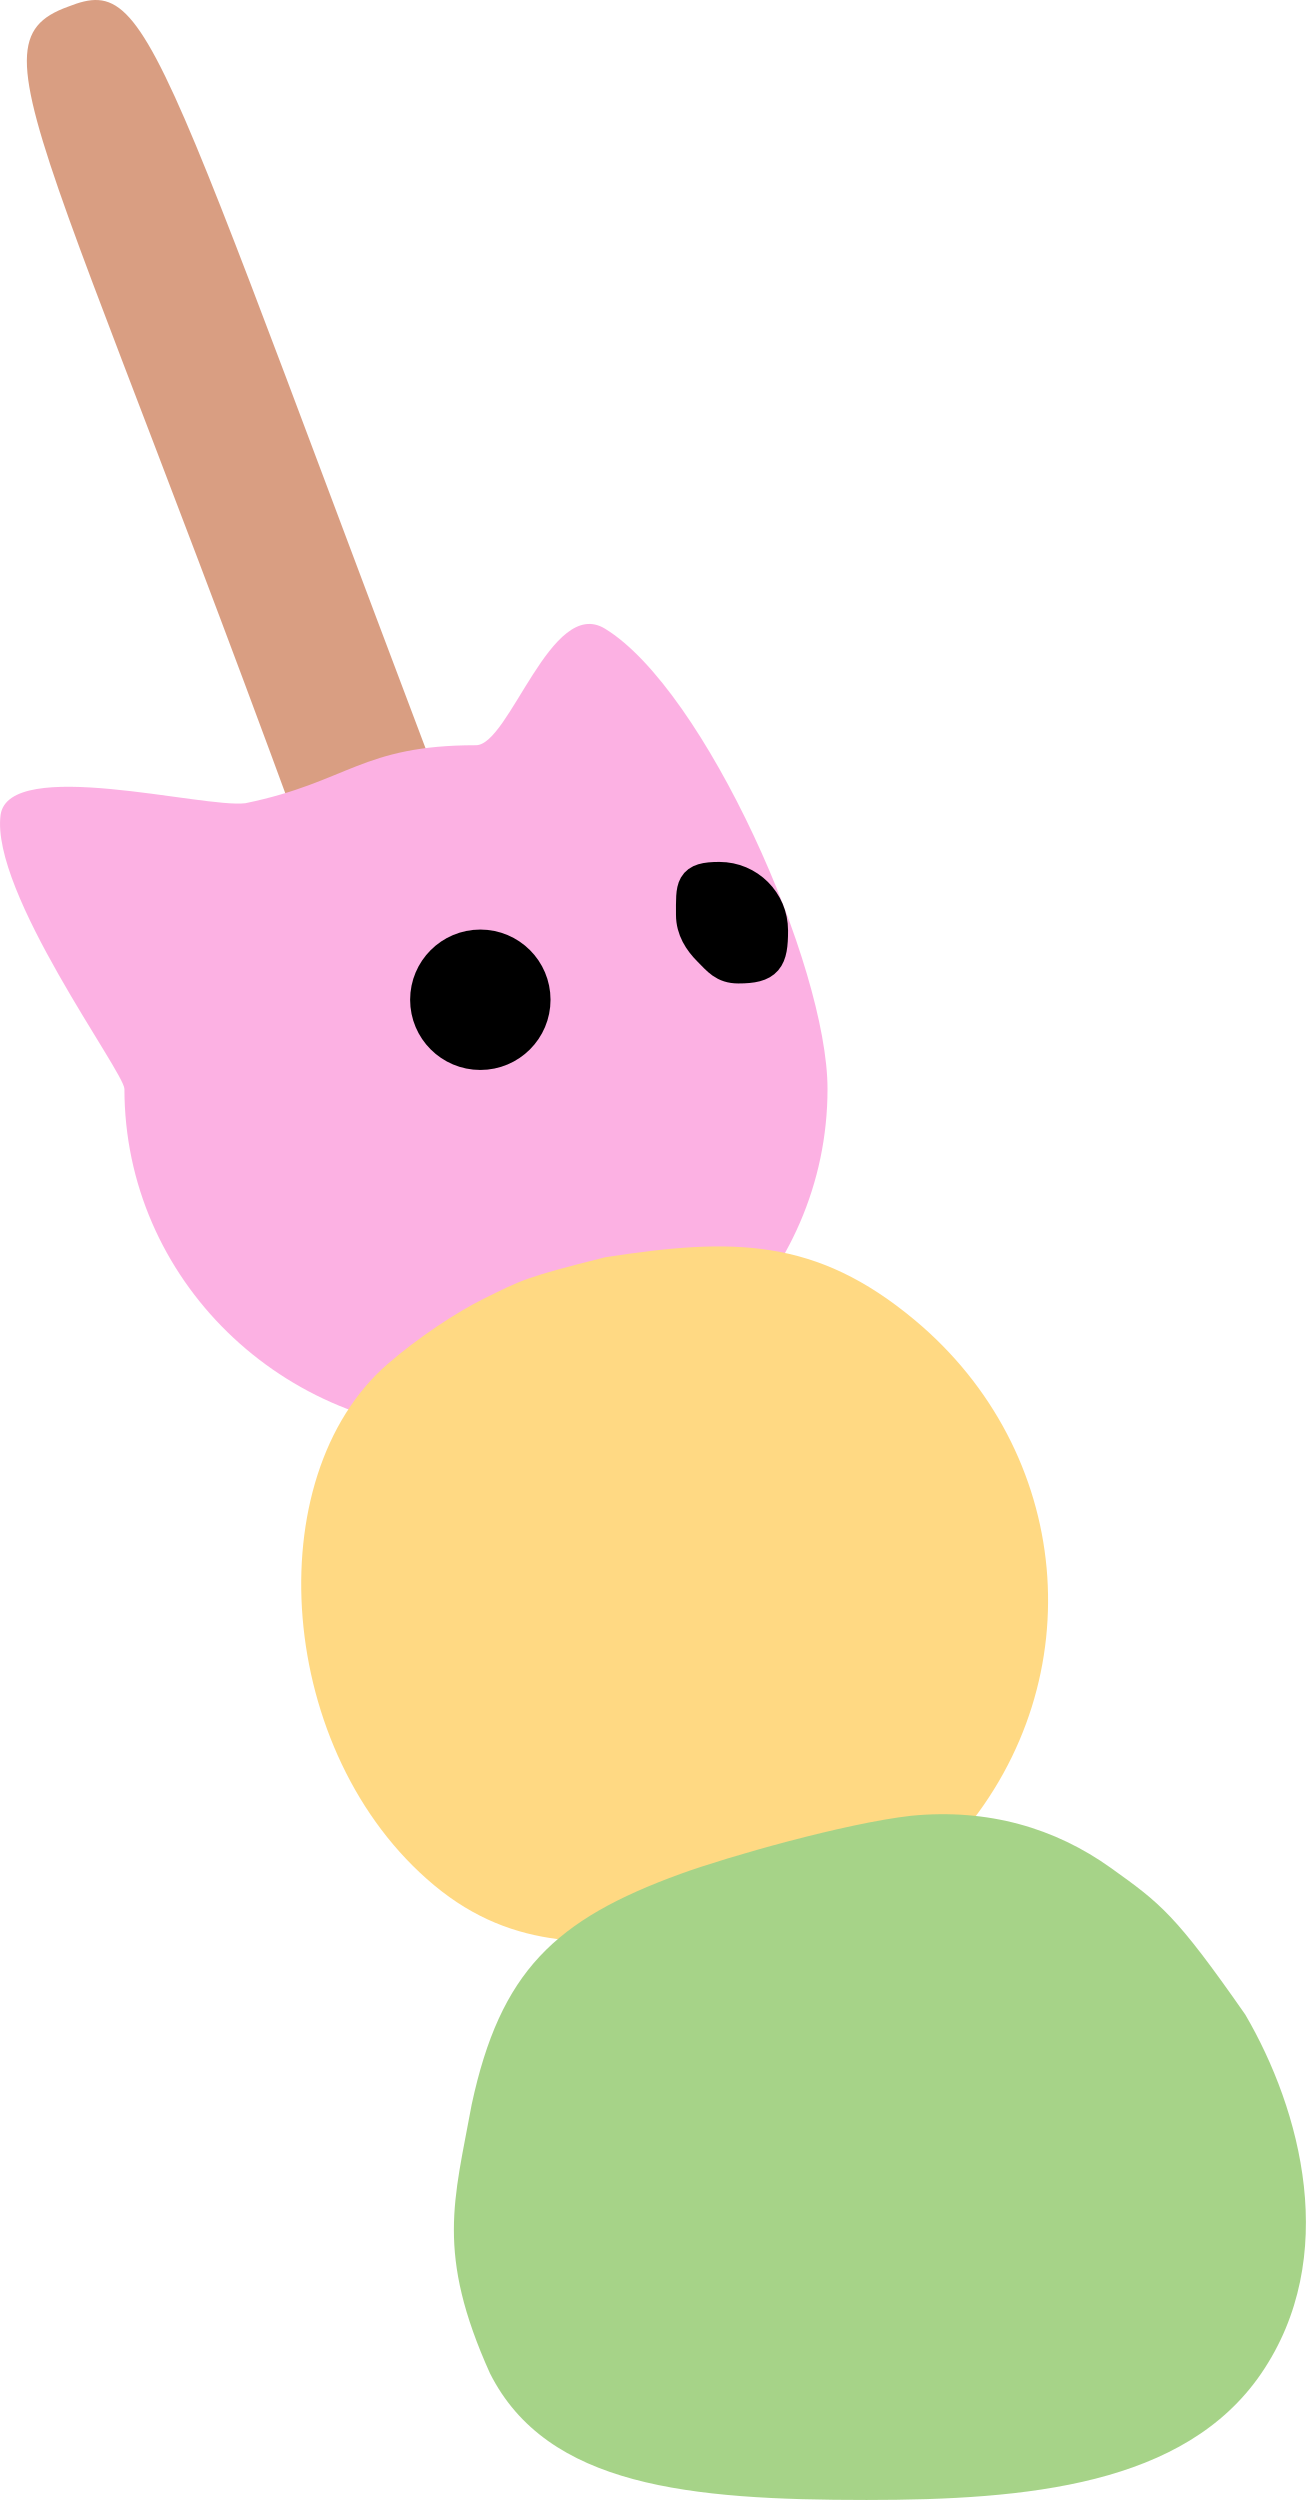
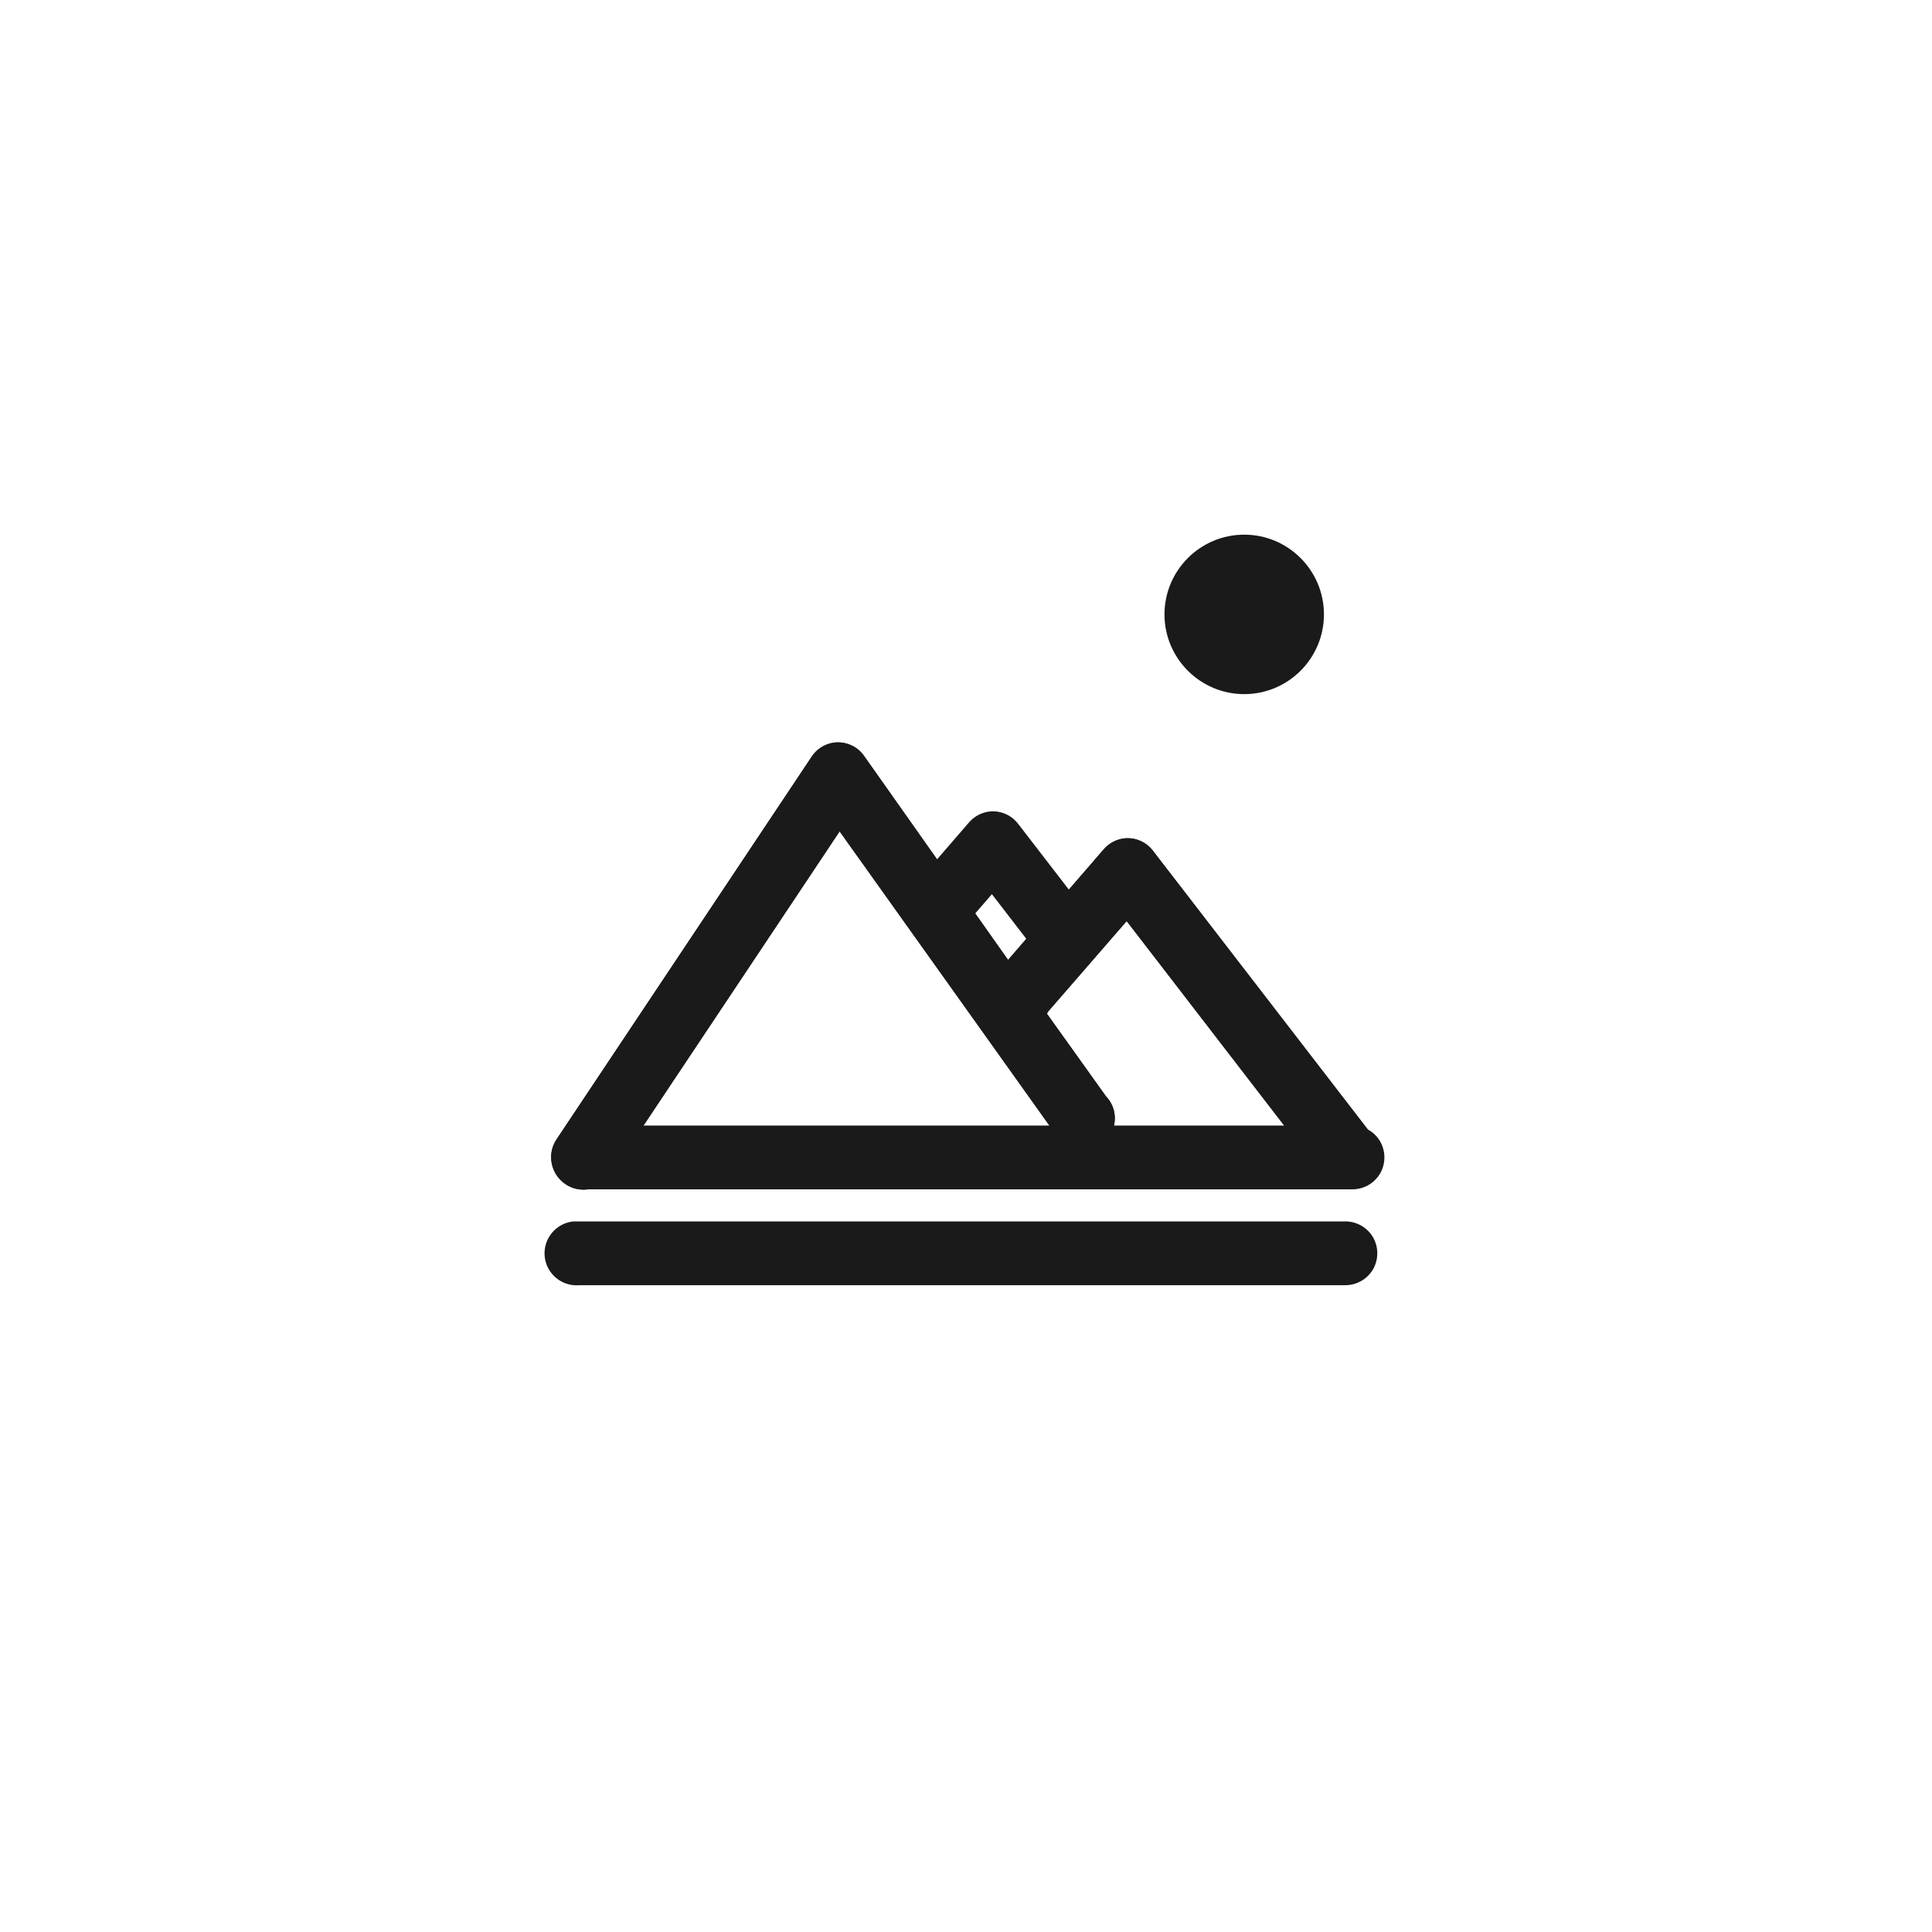
- <svg xmlns="http://www.w3.org/2000/svg" version="1.1" width="61.499" height="117.73" viewBox="0,0,61.499,117.73">
-   <g transform="translate(-209.2506,-121.1352)">
-     <g data-paper-data="{&quot;isPaintingLayer&quot;:true}" fill-rule="nonzero" stroke="#000000" stroke-linecap="butt" stroke-linejoin="miter" stroke-miterlimit="10" stroke-dasharray="" stroke-dashoffset="0" style="mix-blend-mode: normal">
-       <path d="M212.453,121.451c4.274,-1.687 3.991,1.735 23.391,52.097c11.03,29.471 19.761,53.619 16.55,54.627c-4.685,1.809 -12.362,-22.626 -23.391,-52.097c-16.892,-48.164 -21.642,-52.782 -16.55,-54.627z" data-paper-data="{&quot;index&quot;:null}" fill="#d99e82" stroke-width="0" />
-       <path d="M231.664,188.605c-9.143,0 -16.554,-7.248 -16.554,-16.188c0,-0.786 -6.314,-9.263 -5.832,-12.908c0.405,-2.763 9.554,-0.3 11.531,-0.549c4.861,-1.002 5.454,-2.731 10.856,-2.731c1.579,0 3.537,-7.034 6.074,-5.489c4.692,2.858 10.481,15.874 10.481,21.677c0,8.94 -7.412,16.188 -16.554,16.188z" data-paper-data="{&quot;index&quot;:null}" fill="#fcb1e3" stroke-width="0" />
-       <path d="M254.498,207.543c-3.95,2.746 -8.141,4.339 -12.556,4.762c-4.551,0.435 -8.461,0.761 -12.244,-2.387c-7.453,-6.203 -8.343,-19.21 -2.192,-24.55c1.446,-1.255 3.268,-2.454 4.531,-3.076c1.767,-0.871 1.92,-1.001 5.716,-1.95c6.044,-0.938 9.929,-0.908 14.553,2.94c7.453,6.203 8.435,16.907 2.192,24.262z" data-paper-data="{&quot;index&quot;:null}" fill="#ffd983" stroke-width="0" />
-       <path d="M232.327,232.906c-2.561,-5.684 -1.689,-8.147 -0.864,-12.664c1.347,-6.27 3.913,-8.71 9.846,-10.866c2.225,-0.808 7.743,-2.382 10.851,-2.733c3.624,-0.353 6.783,0.581 9.4,2.454c2.349,1.682 3.038,2.182 6.332,6.908c2.622,4.479 4.49,11.436 0.749,16.906c-3.601,5.266 -11.024,5.953 -18.583,5.953c-8.331,0 -15.044,-0.629 -17.731,-5.959z" data-paper-data="{&quot;index&quot;:null}" fill="#a6d388" stroke-width="0" />
-       <path d="M231.87,170.772c-1.411,0 -2.556,-1.144 -2.556,-2.556c0,-1.411 1.144,-2.556 2.556,-2.556c1.411,0 2.556,1.144 2.556,2.556c0,1.411 -1.144,2.556 -2.556,2.556z" data-paper-data="{&quot;index&quot;:null}" fill="#000000" stroke-width="1.5" />
-       <path d="M243.834,164.031z" data-paper-data="{&quot;index&quot;:null}" fill="#000000" stroke-width="0" />
-       <path d="M245.612,164.957c0,1.371 -0.222,1.741 -1.593,1.741c-0.685,0 -0.935,-0.352 -1.384,-0.801c-0.449,-0.449 -0.801,-0.995 -0.801,-1.681c0,-1.371 -0.074,-1.741 1.296,-1.741c1.371,0 2.482,1.111 2.482,2.482z" data-paper-data="{&quot;index&quot;:null}" fill="#000000" stroke-width="1.5" />
+ <svg xmlns="http://www.w3.org/2000/svg" version="1.1" width="87.999" height="88.001" viewBox="0,0,87.999,88.001" id="svg16" xml:space="preserve">
+   <defs id="defs20" />
+   <g transform="translate(-196.0003,-135.9993)" id="g14">
+     <g data-paper-data="{&quot;isPaintingLayer&quot;:true}" fill-rule="nonzero" stroke="none" stroke-width="1" stroke-linecap="butt" stroke-linejoin="miter" stroke-miterlimit="10" stroke-dasharray="none" stroke-dashoffset="0" style="mix-blend-mode:normal" id="g12" transform="translate(-20.18671,237.1938)">
+       <g opacity="1" id="g23" style="clip-rule:evenodd;fill-rule:nonzero;stroke-linecap:round;stroke-linejoin:round;fill:#1a1a1a" transform="matrix(0.2278997,0,0,0.2278997,114.3038,-132.6274)">
+         <path d="m 711.664,260.72 c 0,8.79 -7.146,15.936 -15.935,15.936 -8.79,0 -15.936,-7.146 -15.936,-15.936 0,-8.789 7.146,-15.935 15.936,-15.935 8.789,0 15.935,7.146 15.935,15.935 z" fill="#000" fill-rule="nonzero" opacity="1" stroke="none" id="path15" style="fill:#1a1a1a" />
+         <path d="m 613.671,286.357 c -1.793,0.274 -3.386,1.27 -4.382,2.789 l -50.994,76.49 c -1.992,2.963 -1.17,6.972 1.793,8.964 2.963,1.992 6.972,1.17 8.964,-1.793 l 45.814,-68.722 42.883,60.139 c 1.096,2.266 3.411,3.66 5.926,3.585 2.515,-0.075 4.756,-1.618 5.702,-3.934 0.971,-2.34 0.473,-5.005 -1.27,-6.822 l -11.808,-16.515 c 0.074,-0.125 0.149,-0.274 0.199,-0.399 l 15.736,-18.126 39.441,51.192 c 2.191,2.764 6.224,3.188 8.963,0.996 2.764,-2.191 3.187,-6.224 0.996,-8.963 L 677.413,307.87 c -1.344,-1.693 -3.436,-2.59 -5.577,-2.391 -1.619,0.175 -3.113,0.947 -4.183,2.192 l -19.123,22.11 -28.684,-40.635 c -1.345,-2.042 -3.76,-3.113 -6.175,-2.789 z m -50.561,76.522 c -3.51,0.324 -6.1,3.461 -5.776,6.972 0.323,3.511 3.461,6.1 6.971,5.776 h 152.982 c 2.29,0.025 4.432,-1.17 5.602,-3.162 1.145,-1.992 1.145,-4.432 0,-6.424 -1.17,-1.992 -3.312,-3.187 -5.602,-3.162 H 564.305 c -0.199,0 -0.398,0 -0.597,0 -0.199,0 -0.399,0 -0.598,0 z m -1.42,19.163 c -3.511,0.323 -6.1,3.461 -5.777,6.972 0.324,3.51 3.461,6.1 6.972,5.776 h 152.981 c 2.291,0.025 4.432,-1.17 5.603,-3.162 1.145,-1.992 1.145,-4.432 0,-6.424 -1.171,-1.992 -3.312,-3.187 -5.603,-3.162 H 562.885 c -0.199,0 -0.398,0 -0.597,0 -0.2,0 -0.399,0 -0.598,0 z" fill="#000" fill-rule="nonzero" opacity="1" stroke="none" id="path17" style="fill:#1a1a1a" />
+         <path d="m 637.689,325.409 7.612,-8.769 11.124,14.439 9.097,-9.068 -15.041,-19.513 c -1.345,-1.694 -3.437,-2.59 -5.578,-2.391 -1.618,0.175 -3.112,0.946 -4.183,2.191 l -11.083,12.815 z" fill="#000" fill-rule="nonzero" opacity="1" stroke="none" id="path19" style="fill:#1a1a1a" />
+         <path d="m 613.671,286.357 c -1.793,0.274 -3.386,1.27 -4.382,2.789 l -50.994,76.49 c -1.992,2.963 -1.17,6.972 1.793,8.964 2.963,1.992 6.972,1.17 8.964,-1.793 l 45.814,-68.722 42.883,60.139 c 1.096,2.266 3.411,3.66 5.926,3.585 2.515,-0.075 4.756,-1.618 5.702,-3.934 0.971,-2.34 0.473,-5.005 -1.27,-6.822 l -11.808,-16.515 c 0.074,-0.125 0.149,-0.274 0.199,-0.399 l 15.736,-18.126 39.441,51.192 c 2.191,2.764 6.224,3.188 8.963,0.996 2.764,-2.191 3.187,-6.224 0.996,-8.963 L 677.413,307.87 c -1.344,-1.693 -3.436,-2.59 -5.577,-2.391 -1.619,0.175 -3.113,0.947 -4.183,2.192 l -19.123,22.11 -28.684,-40.635 c -1.345,-2.042 -3.76,-3.113 -6.175,-2.789 z" fill="#000" fill-rule="nonzero" opacity="1" stroke="none" id="path21" style="fill:#1a1a1a" />
+       </g>
    </g>
  </g>
</svg>
